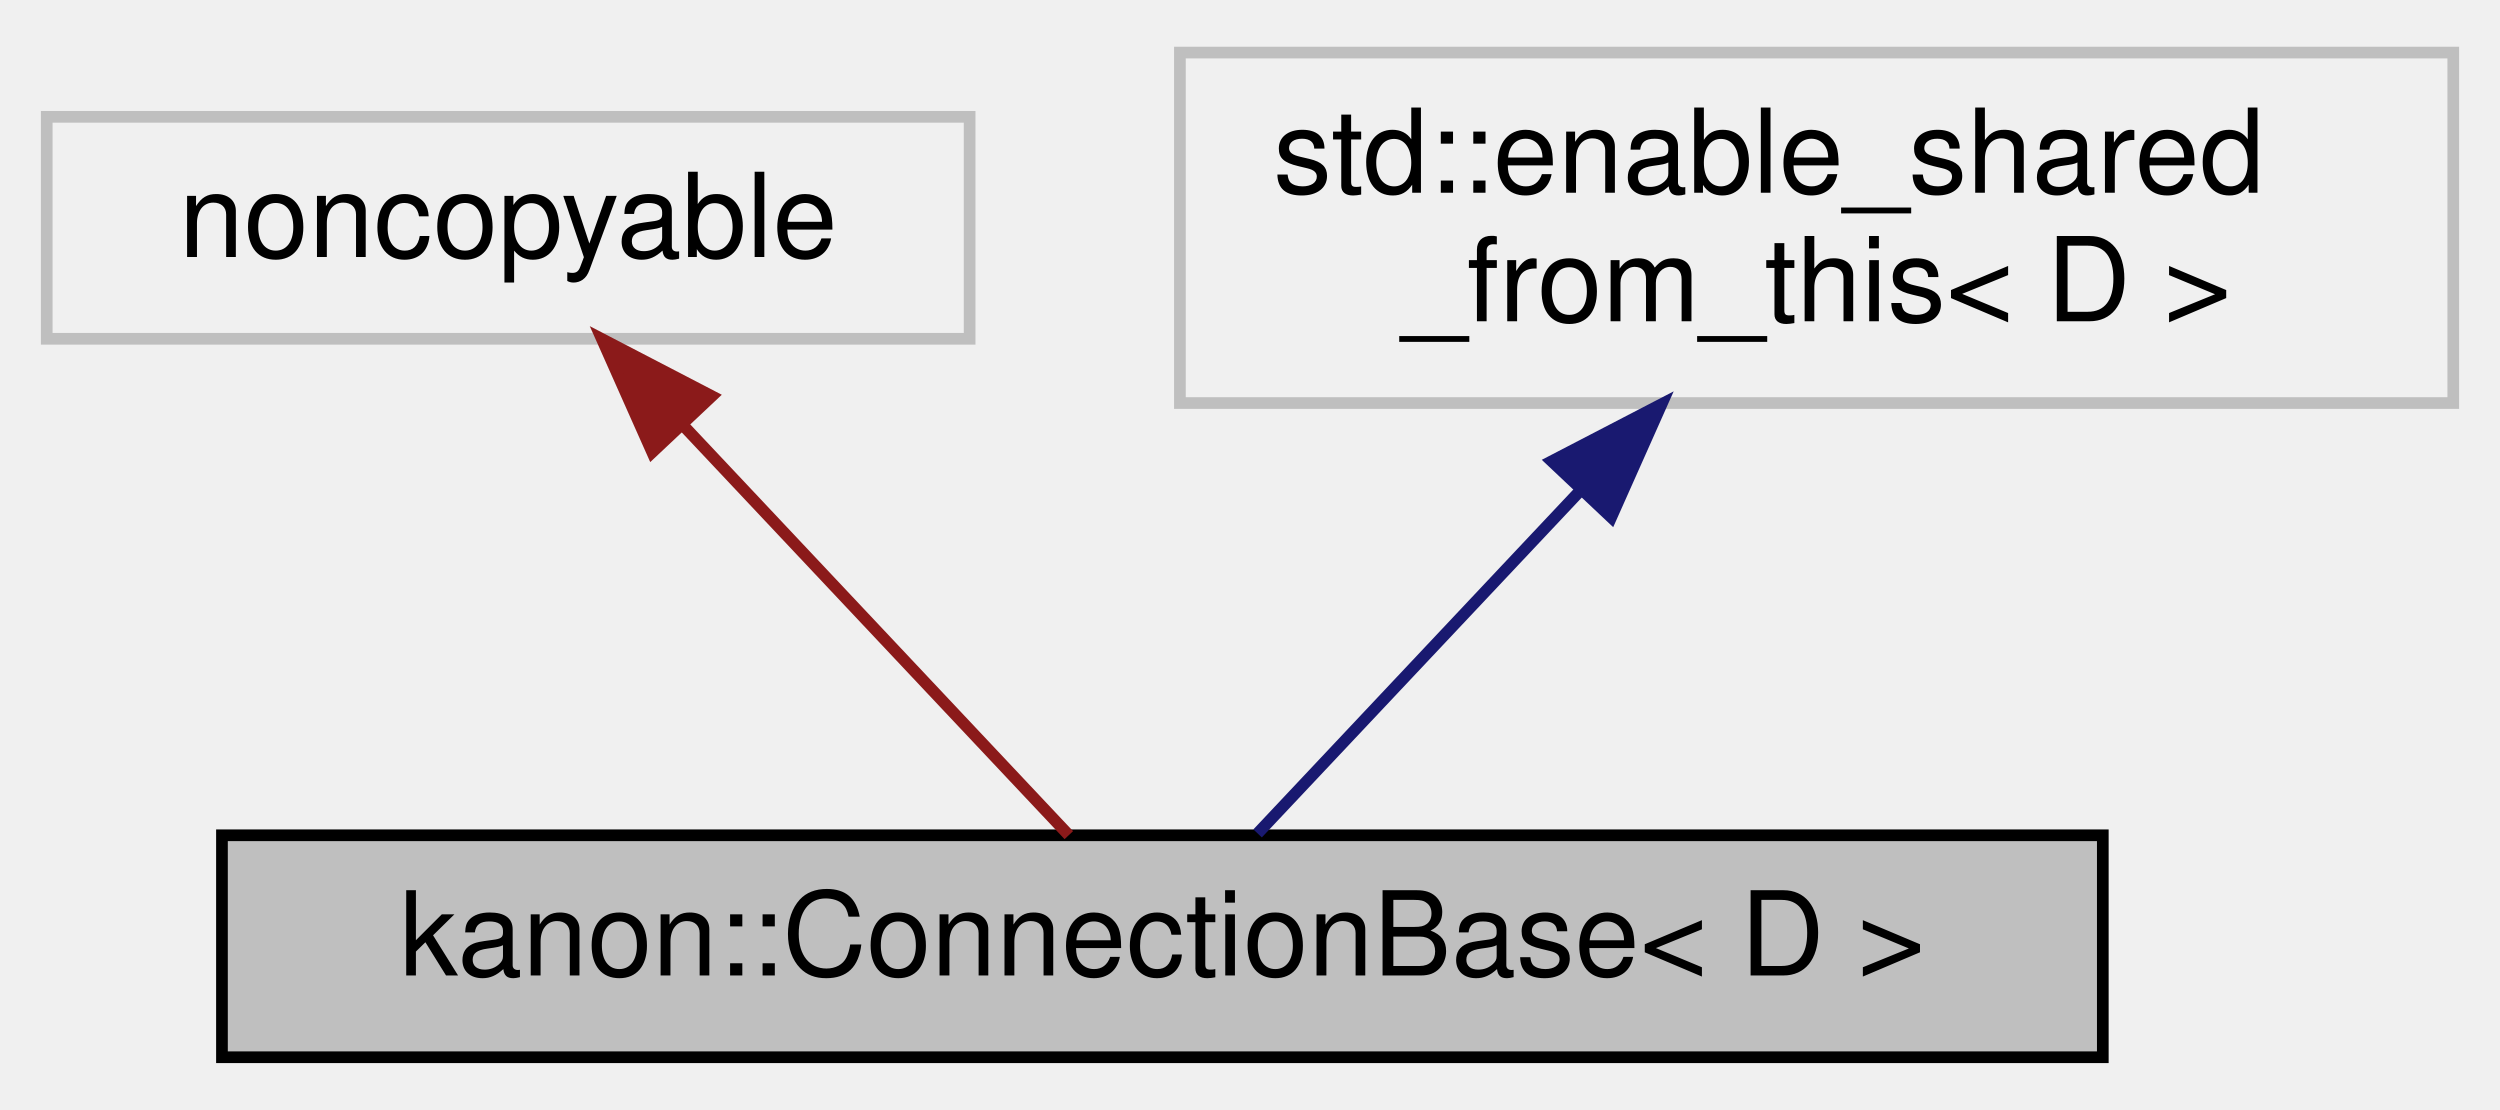
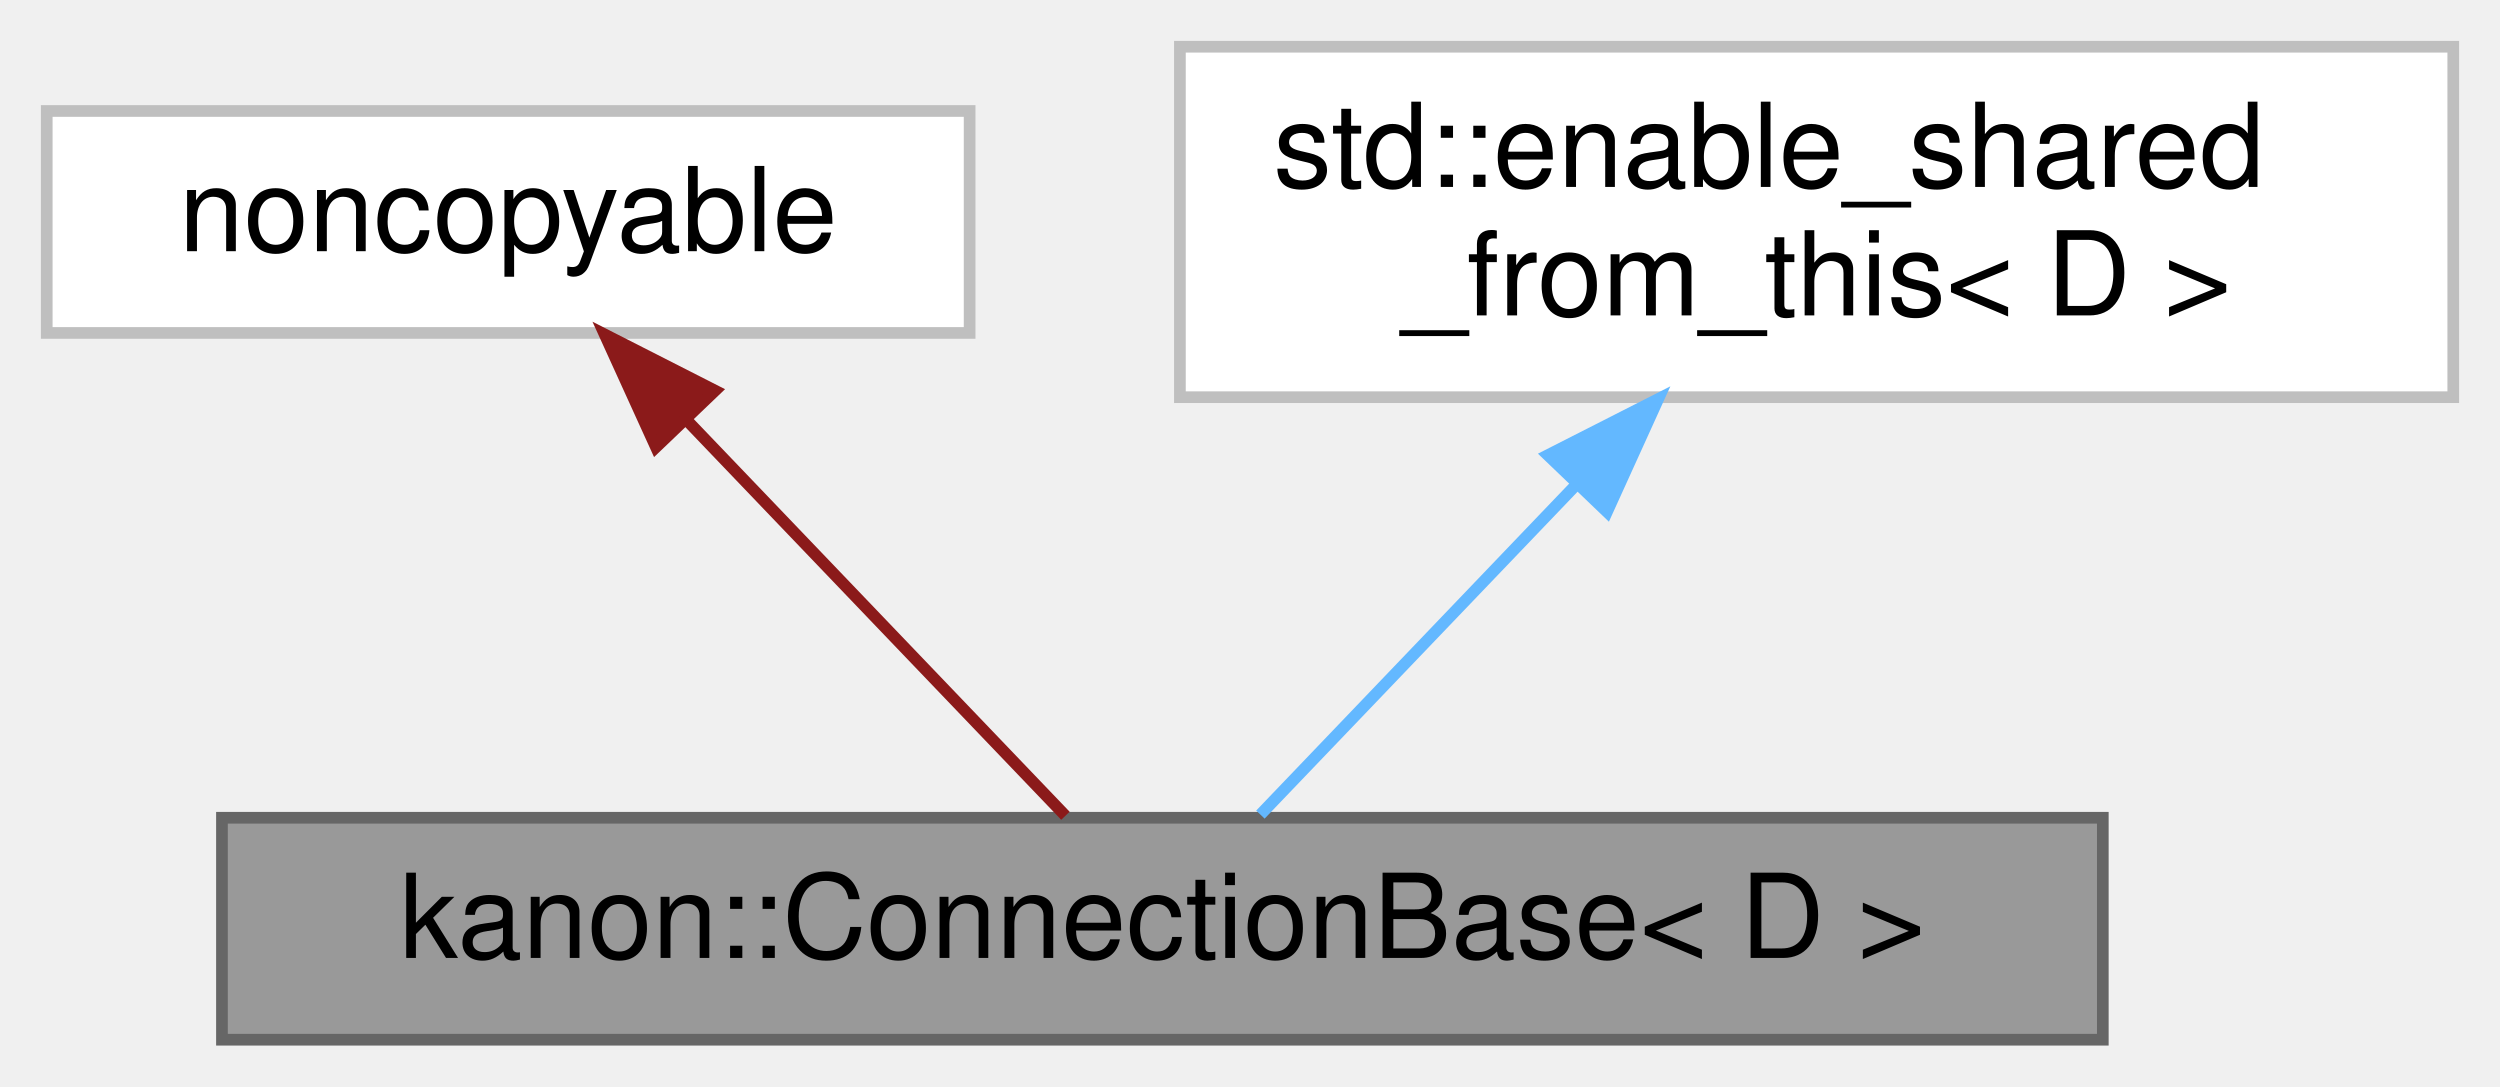
- <svg xmlns="http://www.w3.org/2000/svg" xmlns:xlink="http://www.w3.org/1999/xlink" width="214pt" height="95pt" viewBox="0.00 0.00 214.00 95.00">
-   <g id="graph0" class="graph" transform="scale(1 1) rotate(0) translate(4 91)">
+ <svg xmlns="http://www.w3.org/2000/svg" xmlns:xlink="http://www.w3.org/1999/xlink" width="214pt" height="93pt" viewBox="0.00 0.00 214.00 93.00">
+   <g id="graph0" class="graph" transform="scale(1 1) rotate(0) translate(4 89)">
    <g id="node1" class="node">
      <g id="a_node1">
        <a xlink:title=" ">
-           <polygon fill="#bfbfbf" stroke="black" points="15,-0.5 15,-19.5 176,-19.5 176,-0.5 15,-0.5" />
-           <text text-anchor="middle" x="95.5" y="-7.5" font-family="Helvetica,sans-Serif" font-size="10.00">kanon::ConnectionBase&lt; D &gt;</text>
+           <polygon fill="#999999" stroke="#666666" points="176,-19 15,-19 15,0 176,0 176,-19" />
+           <text text-anchor="middle" x="95.5" y="-7" font-family="Helvetica,sans-Serif" font-size="10.00">kanon::ConnectionBase&lt; D &gt;</text>
        </a>
      </g>
    </g>
    <g id="node2" class="node">
      <g id="a_node2">
        <a xlink:title=" ">
-           <polygon fill="none" stroke="#bfbfbf" points="0,-62 0,-81 79,-81 79,-62 0,-62" />
-           <text text-anchor="middle" x="39.5" y="-69" font-family="Helvetica,sans-Serif" font-size="10.00">noncopyable</text>
+           <polygon fill="white" stroke="#bfbfbf" points="79,-79.5 0,-79.5 0,-60.5 79,-60.5 79,-79.5" />
+           <text text-anchor="middle" x="39.5" y="-67.5" font-family="Helvetica,sans-Serif" font-size="10.00">noncopyable</text>
        </a>
      </g>
    </g>
    <g id="edge1" class="edge">
-       <path fill="none" stroke="#8b1a1a" d="M54.56,-54.5C65.16,-43.24 78.93,-28.6 87.49,-19.51" />
-       <polygon fill="#8b1a1a" stroke="#8b1a1a" points="51.83,-52.29 47.52,-61.98 56.93,-57.09 51.83,-52.29" />
+       <path fill="none" stroke="#8b1a1a" d="M54.73,-53.09C65.19,-42.17 78.67,-28.08 87.2,-19.17" />
+       <polygon fill="#8b1a1a" stroke="#8b1a1a" points="52.15,-50.72 47.76,-60.37 57.21,-55.56 52.15,-50.72" />
    </g>
    <g id="node3" class="node">
      <g id="a_node3">
        <a xlink:title=" ">
-           <polygon fill="none" stroke="#bfbfbf" points="97,-56.5 97,-86.5 206,-86.5 206,-56.5 97,-56.5" />
-           <text text-anchor="start" x="105" y="-74.5" font-family="Helvetica,sans-Serif" font-size="10.00">std::enable_shared</text>
-           <text text-anchor="middle" x="151.5" y="-63.5" font-family="Helvetica,sans-Serif" font-size="10.00">_from_this&lt; D &gt;</text>
+           <polygon fill="white" stroke="#bfbfbf" points="206,-85 97,-85 97,-55 206,-55 206,-85" />
+           <text text-anchor="start" x="105" y="-73" font-family="Helvetica,sans-Serif" font-size="10.00">std::enable_shared</text>
+           <text text-anchor="middle" x="151.5" y="-62" font-family="Helvetica,sans-Serif" font-size="10.00">_from_this&lt; D &gt;</text>
        </a>
      </g>
    </g>
    <g id="edge2" class="edge">
-       <path fill="none" stroke="midnightblue" d="M131.27,-49C121.72,-38.86 110.87,-27.33 103.65,-19.66" />
-       <polygon fill="midnightblue" stroke="midnightblue" points="128.83,-51.52 138.23,-56.4 133.92,-46.72 128.83,-51.52" />
+       <path fill="none" stroke="#63b8ff" d="M130.8,-47.38C121.48,-37.64 110.99,-26.69 103.89,-19.27" />
+       <polygon fill="#63b8ff" stroke="#63b8ff" points="128.5,-50.04 137.94,-54.84 133.56,-45.19 128.5,-50.04" />
    </g>
  </g>
</svg>
